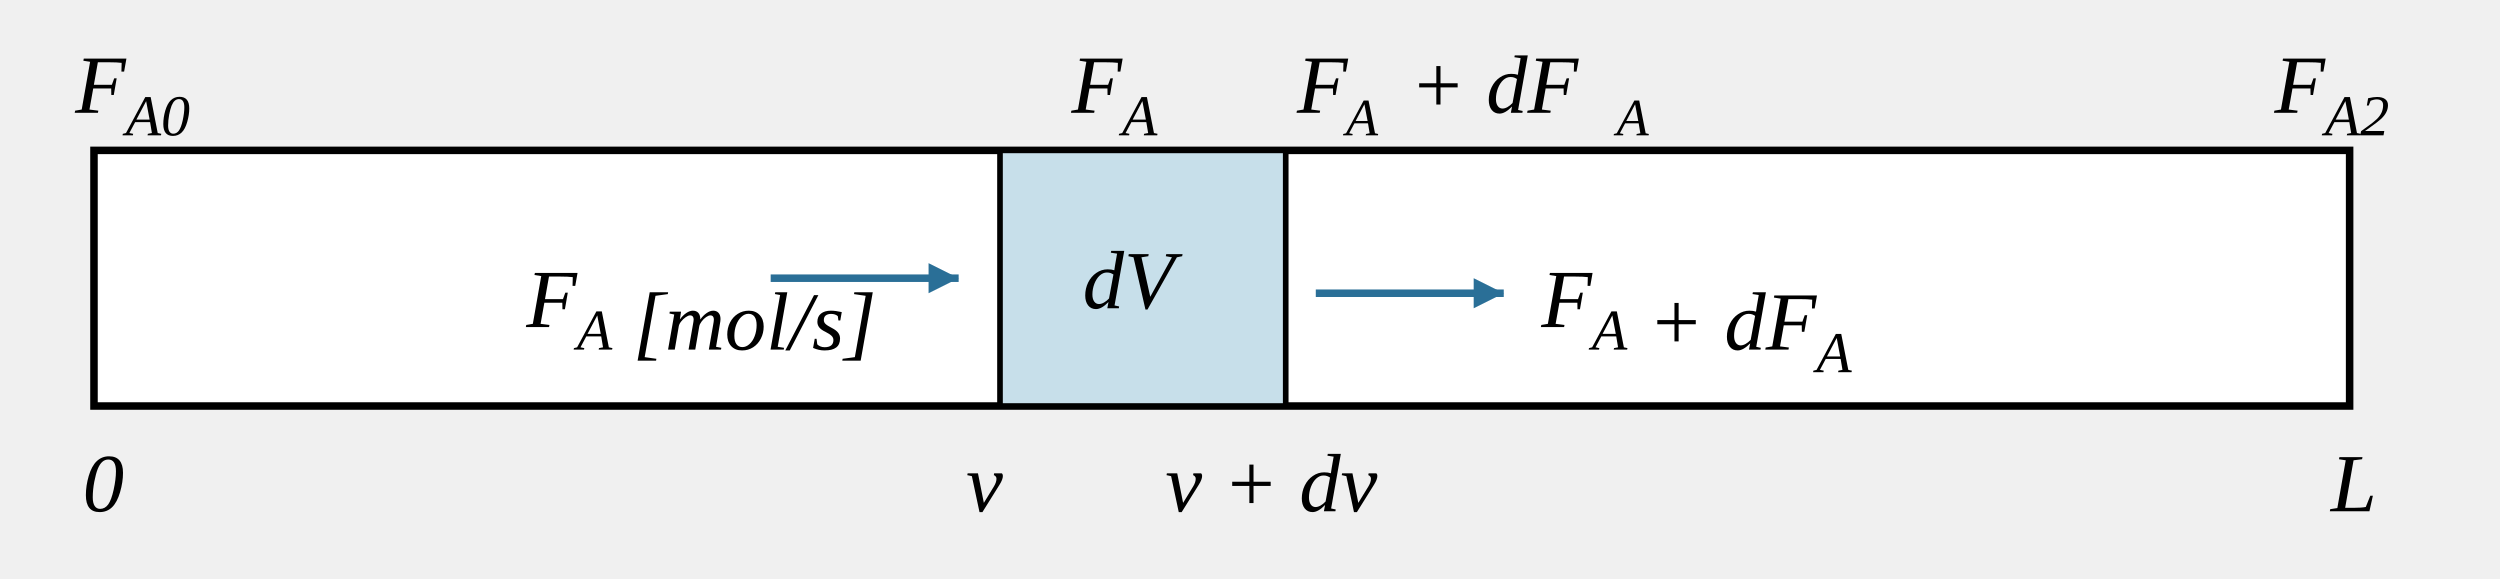
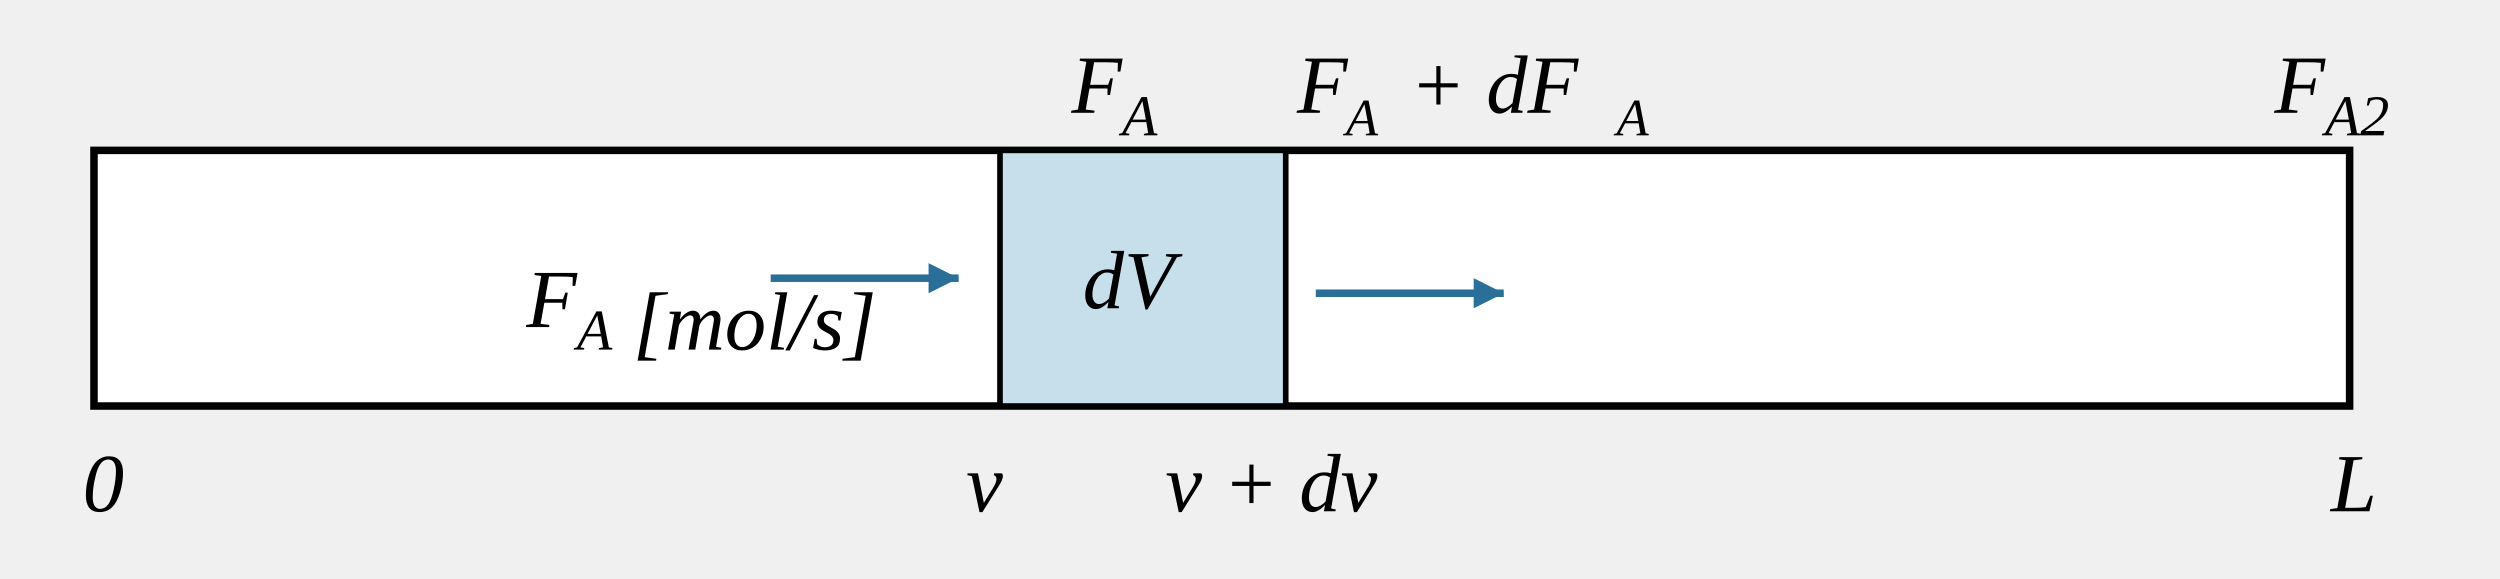
<svg xmlns="http://www.w3.org/2000/svg" width="665" height="154" viewBox="0 0 665 154">
  <rect x="25" y="40" width="600" height="68" fill="white" stroke="black" stroke-width="2" />
  <rect x="266" y="40" width="76" height="68" fill="#c7dfea" stroke="black" stroke-width="1.5" />
  <line x1="205" y1="74" x2="255" y2="74" stroke="#2a6f97" stroke-width="2" />
  <polygon points="255,74 247,70 247,78" fill="#2a6f97" />
  <line x1="350" y1="78" x2="400" y2="78" stroke="#2a6f97" stroke-width="2" />
  <polygon points="400,78 392,74 392,82" fill="#2a6f97" />
-   <text x="20" y="30" font-family="Times New Roman" font-style="italic" font-size="22">F<tspan dy="6" font-size="70%">A0</tspan>
-   </text>
-   <text x="285" y="30" font-family="Times New Roman" font-style="italic" font-size="22">F<tspan dy="6" font-size="70%">A</tspan>
-   </text>
-   <text x="345" y="30" font-size="22" font-style="italic">F</text>
-   <text x="358" y="36" font-size="14" font-style="italic">A</text>
-   <text x="375" y="30" font-size="22" font-style="italic">+ dF</text>
-   <text x="430" y="36" font-size="14" font-style="italic">A</text>
  <text x="605" y="30" font-family="Times New Roman" font-style="italic" font-size="22">F<tspan dy="6" font-size="70%">A2</tspan>
  </text>
  <text x="140" y="87" font-family="Times New Roman" font-style="italic" font-size="22">F<tspan dy="6" font-size="70%">A</tspan> [mol/s]</text>
-   <text x="410" y="87" font-family="Times New Roman" font-style="italic" font-size="22">F<tspan dy="6" font-size="70%">A</tspan>
-                        + dF<tspan dy="6" font-size="70%">A</tspan>
+   <text x="285" y="30" font-family="Times New Roman" font-style="italic" font-size="22">F<tspan dy="6" font-size="70%">A</tspan>
  </text>
+   <text x="345" y="30" font-family="Times New Roman" font-size="22" font-style="italic">F</text>
+   <text x="358" y="36" font-family="Times New Roman" font-size="14" font-style="italic">A</text>
+   <text x="375" y="30" font-family="Times New Roman" font-size="22" font-style="italic">+ dF</text>
+   <text x="430" y="36" font-family="Times New Roman" font-size="14" font-style="italic">A</text>
  <text x="288" y="82" font-family="Times New Roman" font-style="italic" font-size="22">dV</text>
  <text x="22" y="136" font-family="Times New Roman" font-style="italic" font-size="22">0</text>
  <text x="257" y="136" font-family="Times New Roman" font-style="italic" font-size="22">v</text>
  <text x="310" y="136" font-family="Times New Roman" font-style="italic" font-size="22">v + dv</text>
  <text x="620" y="136" font-family="Times New Roman" font-style="italic" font-size="22">L</text>
</svg>
